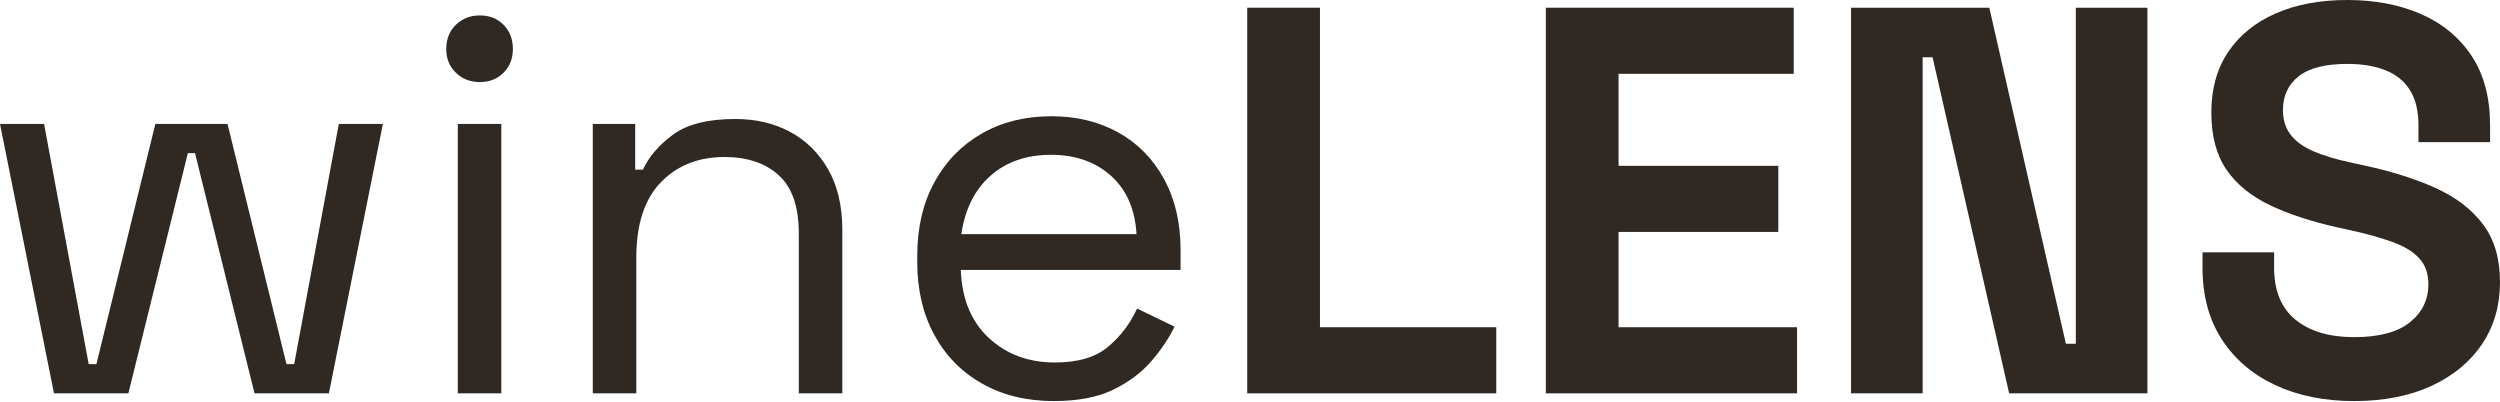
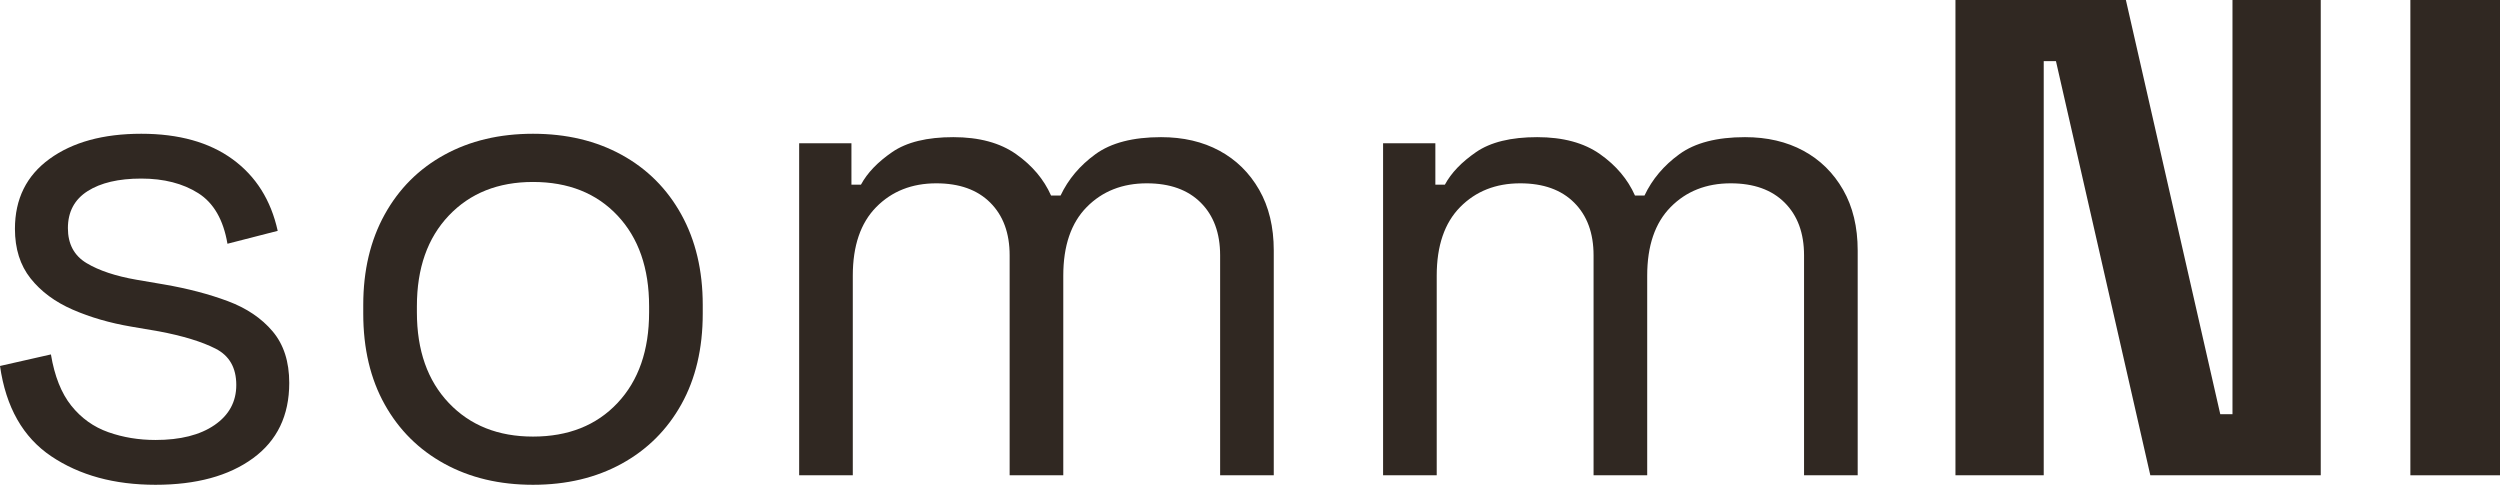
- <svg xmlns="http://www.w3.org/2000/svg" width="453.8" height="72.8" viewBox="0 0 453.8 72.8" role="img">
-   <g fill="#302822" transform="translate(-5.3 -28.6)">
-     <path d="M15.1 100L5.3 51.1L13.3 51.1L21.4 94.7L22.8 94.7L33.5 51.1L46.6 51.1L57.3 94.7L58.7 94.7L66.8 51.1L74.8 51.1L65 100L51.5 100L40.7 56.4L39.4 56.4L28.6 100Z" />
-     <path d="M88.4 100L88.4 51.1L96.3 51.1L96.3 100ZM92.4 43.5Q89.8 43.5 88.05 41.8Q86.3 40.1 86.3 37.5Q86.3 34.8 88.05 33.1Q89.8 31.4 92.4 31.4Q95 31.4 96.7 33.1Q98.4 34.8 98.4 37.5Q98.4 40.1 96.7 41.8Q95 43.5 92.4 43.5Z" />
-     <path d="M112.9 100L112.9 51.1L120.6 51.1L120.6 59.4L122 59.4Q123.6 55.9 127.45 53.05Q131.3 50.2 138.8 50.2Q144.3 50.2 148.65 52.5Q153 54.8 155.6 59.3Q158.2 63.8 158.2 70.4L158.2 100L150.3 100L150.3 71Q150.3 63.7 146.65 60.4Q143 57.1 136.8 57.1Q129.7 57.1 125.25 61.7Q120.8 66.3 120.8 75.4L120.8 100Z" />
-     <path d="M196.6 101.4Q189.2 101.4 183.6 98.25Q178 95.1 174.9 89.4Q171.8 83.7 171.8 76.2L171.8 75Q171.8 67.4 174.9 61.7Q178 56 183.5 52.85Q189 49.7 196.1 49.7Q203 49.7 208.3 52.65Q213.6 55.6 216.6 61.1Q219.6 66.6 219.6 74L219.6 77.6L179.7 77.6Q180 85.5 184.8 89.95Q189.6 94.4 196.8 94.4Q203.1 94.4 206.5 91.5Q209.9 88.6 211.7 84.6L218.5 87.9Q217 91 214.35 94.1Q211.7 97.2 207.45 99.3Q203.2 101.4 196.6 101.4ZM179.8 71.1L211.6 71.1Q211.2 64.3 206.95 60.5Q202.7 56.7 196.1 56.7Q189.4 56.7 185.1 60.5Q180.8 64.3 179.8 71.1Z" />
-     <path d="M231.7 100L231.7 30L244.9 30L244.9 88L276.9 88L276.9 100Z" />
-     <path d="M285.9 100L285.9 30L330.9 30L330.9 42L299.1 42L299.1 58.7L328.1 58.7L328.1 70.7L299.1 70.7L299.1 88L331.5 88L331.5 100Z" />
-     <path d="M341.3 100L341.3 30L366.4 30L380.3 91L382.1 91L382.1 30L395.1 30L395.1 100L370 100L356.1 39L354.3 39L354.3 100Z" />
-     <path d="M432.6 101.4Q424.5 101.4 418.3 98.5Q412.1 95.6 408.6 90.2Q405.1 84.8 405.1 77.2L405.1 74.4L418.1 74.4L418.1 77.2Q418.1 83.5 422 86.65Q425.9 89.8 432.6 89.8Q439.4 89.8 442.75 87.1Q446.1 84.4 446.1 80.2Q446.1 77.3 444.45 75.5Q442.8 73.7 439.65 72.55Q436.5 71.4 432 70.4L429.7 69.9Q422.5 68.3 417.35 65.85Q412.2 63.4 409.45 59.4Q406.7 55.4 406.7 49Q406.7 42.6 409.75 38.05Q412.8 33.5 418.35 31.05Q423.9 28.6 431.4 28.6Q438.9 28.6 444.75 31.15Q450.6 33.7 453.95 38.75Q457.3 43.8 457.3 51.4L457.3 54.4L444.3 54.4L444.3 51.4Q444.3 47.4 442.75 44.95Q441.2 42.5 438.3 41.35Q435.4 40.2 431.4 40.2Q425.4 40.2 422.55 42.45Q419.7 44.7 419.7 48.6Q419.7 51.2 421.05 53Q422.4 54.8 425.1 56Q427.8 57.2 432 58.1L434.3 58.6Q441.8 60.2 447.35 62.7Q452.9 65.2 456 69.3Q459.1 73.4 459.1 79.8Q459.1 86.2 455.85 91.05Q452.6 95.9 446.65 98.65Q440.7 101.4 432.6 101.4Z" />
+ <svg xmlns="http://www.w3.org/2000/svg" width="368.2" height="71.4" viewBox="0 0 368.2 71.4" role="img">
+   <g fill="#302822" transform="translate(-5.1 -30)">
+     <path d="M28 101.4Q18.9 101.4 12.65 97.2Q6.4 93 5.1 83.9L12.6 82.2Q13.4 87 15.6 89.75Q17.8 92.5 21.05 93.65Q24.3 94.8 28 94.8Q33.5 94.8 36.7 92.6Q39.9 90.4 39.9 86.7Q39.9 82.9 36.85 81.35Q33.8 79.8 28.5 78.8L24.4 78.1Q19.7 77.3 15.8 75.6Q11.9 73.9 9.6 71Q7.3 68.1 7.3 63.7Q7.3 57.1 12.4 53.4Q17.5 49.7 25.9 49.7Q34.2 49.7 39.35 53.45Q44.5 57.2 46 64L38.6 65.9Q37.7 60.6 34.3 58.45Q30.9 56.3 25.9 56.3Q20.9 56.3 18 58.15Q15.1 60 15.1 63.6Q15.1 67.1 17.85 68.75Q20.6 70.4 25.2 71.2L29.3 71.9Q34.5 72.8 38.65 74.35Q42.8 75.9 45.25 78.8Q47.7 81.7 47.7 86.4Q47.7 93.6 42.35 97.5Q37 101.4 28 101.4Z" />
+     <path d="M83.6 101.4Q76.2 101.4 70.55 98.3Q64.9 95.2 61.75 89.55Q58.6 83.9 58.6 76.2L58.6 74.9Q58.6 67.3 61.75 61.6Q64.9 55.9 70.55 52.8Q76.2 49.7 83.6 49.7Q91 49.7 96.65 52.8Q102.3 55.9 105.45 61.6Q108.6 67.3 108.6 74.9L108.6 76.2Q108.6 83.9 105.45 89.55Q102.3 95.2 96.65 98.3Q91 101.4 83.6 101.4ZM83.6 94.3Q91.4 94.3 96.05 89.35Q100.7 84.4 100.7 76L100.7 75.1Q100.7 66.7 96.05 61.75Q91.4 56.8 83.6 56.8Q75.9 56.8 71.2 61.75Q66.5 66.7 66.5 75.1L66.5 76Q66.5 84.4 71.2 89.35Q75.9 94.3 83.6 94.3Z" />
+     <path d="M122.8 100L122.8 51.1L130.5 51.1L130.5 57.2L131.9 57.2Q133.3 54.6 136.5 52.4Q139.7 50.2 145.5 50.2Q151.2 50.2 154.75 52.7Q158.3 55.2 159.9 58.8L161.3 58.8Q163 55.2 166.45 52.7Q169.9 50.2 176.1 50.2Q181 50.2 184.7 52.2Q188.4 54.2 190.55 57.95Q192.7 61.7 192.7 66.9L192.7 100L184.8 100L184.8 67.6Q184.8 62.7 181.95 59.85Q179.1 57 174 57Q168.6 57 165.15 60.5Q161.7 64 161.7 70.6L161.7 100L153.8 100L153.8 67.6Q153.8 62.7 150.95 59.85Q148.1 57 143 57Q137.6 57 134.15 60.5Q130.7 64 130.7 70.6L130.7 100Z" />
+     <path d="M208.8 100L208.8 51.1L216.5 51.1L216.5 57.2L217.9 57.2Q219.3 54.6 222.5 52.4Q225.7 50.2 231.5 50.2Q237.2 50.2 240.75 52.7Q244.3 55.2 245.9 58.8L247.3 58.8Q249 55.2 252.45 52.7Q255.9 50.2 262.1 50.2Q267 50.2 270.7 52.2Q274.4 54.2 276.55 57.95Q278.7 61.7 278.7 66.9L278.7 100L270.8 100L270.8 67.6Q270.8 62.7 267.95 59.85Q265.1 57 260 57Q254.6 57 251.15 60.5Q247.7 64 247.7 70.6L247.7 100L239.8 100L239.8 67.6Q239.8 62.7 236.95 59.85Q234.1 57 229 57Q223.6 57 220.15 60.5Q216.7 64 216.7 70.6L216.7 100Z" />
+     <path d="M293.1 100L293.1 30L318.2 30L332.1 91L333.9 91L333.9 30L346.9 30L346.9 100L321.8 100L307.9 39L306.1 39L306.1 100Z" />
+     <path d="M360.1 100L360.1 30L373.3 30L373.3 100Z" />
  </g>
</svg>
